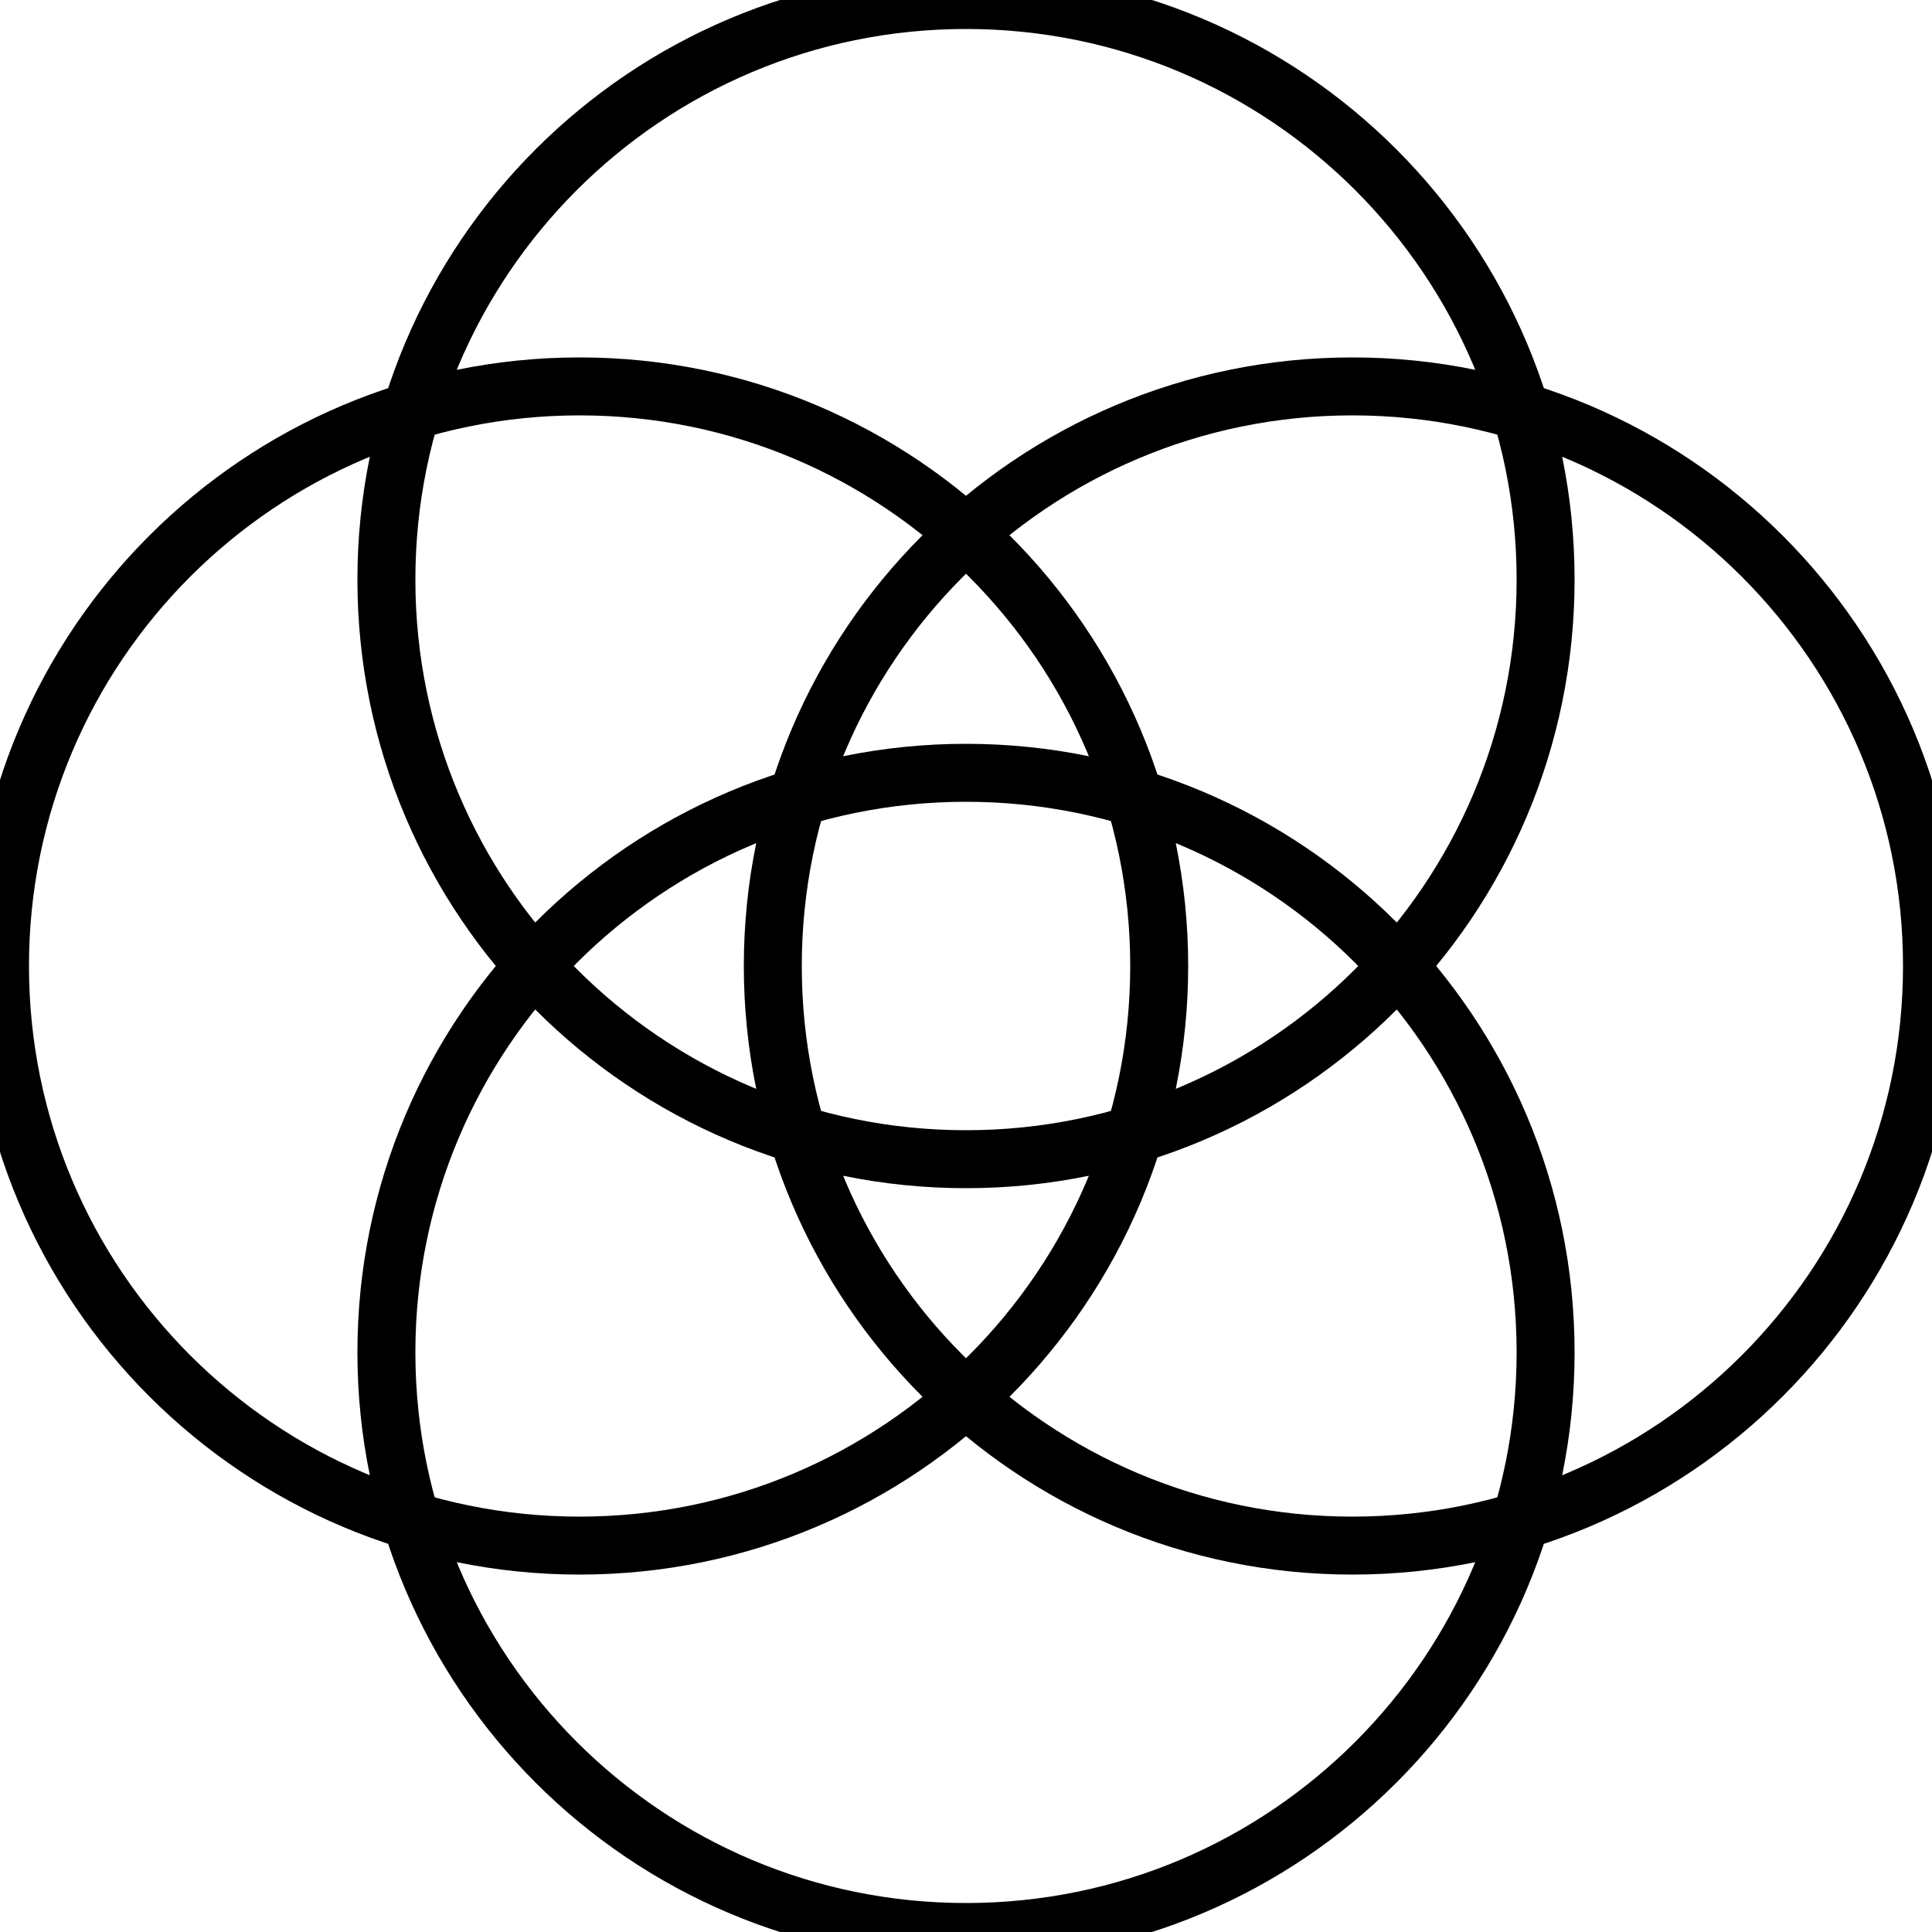
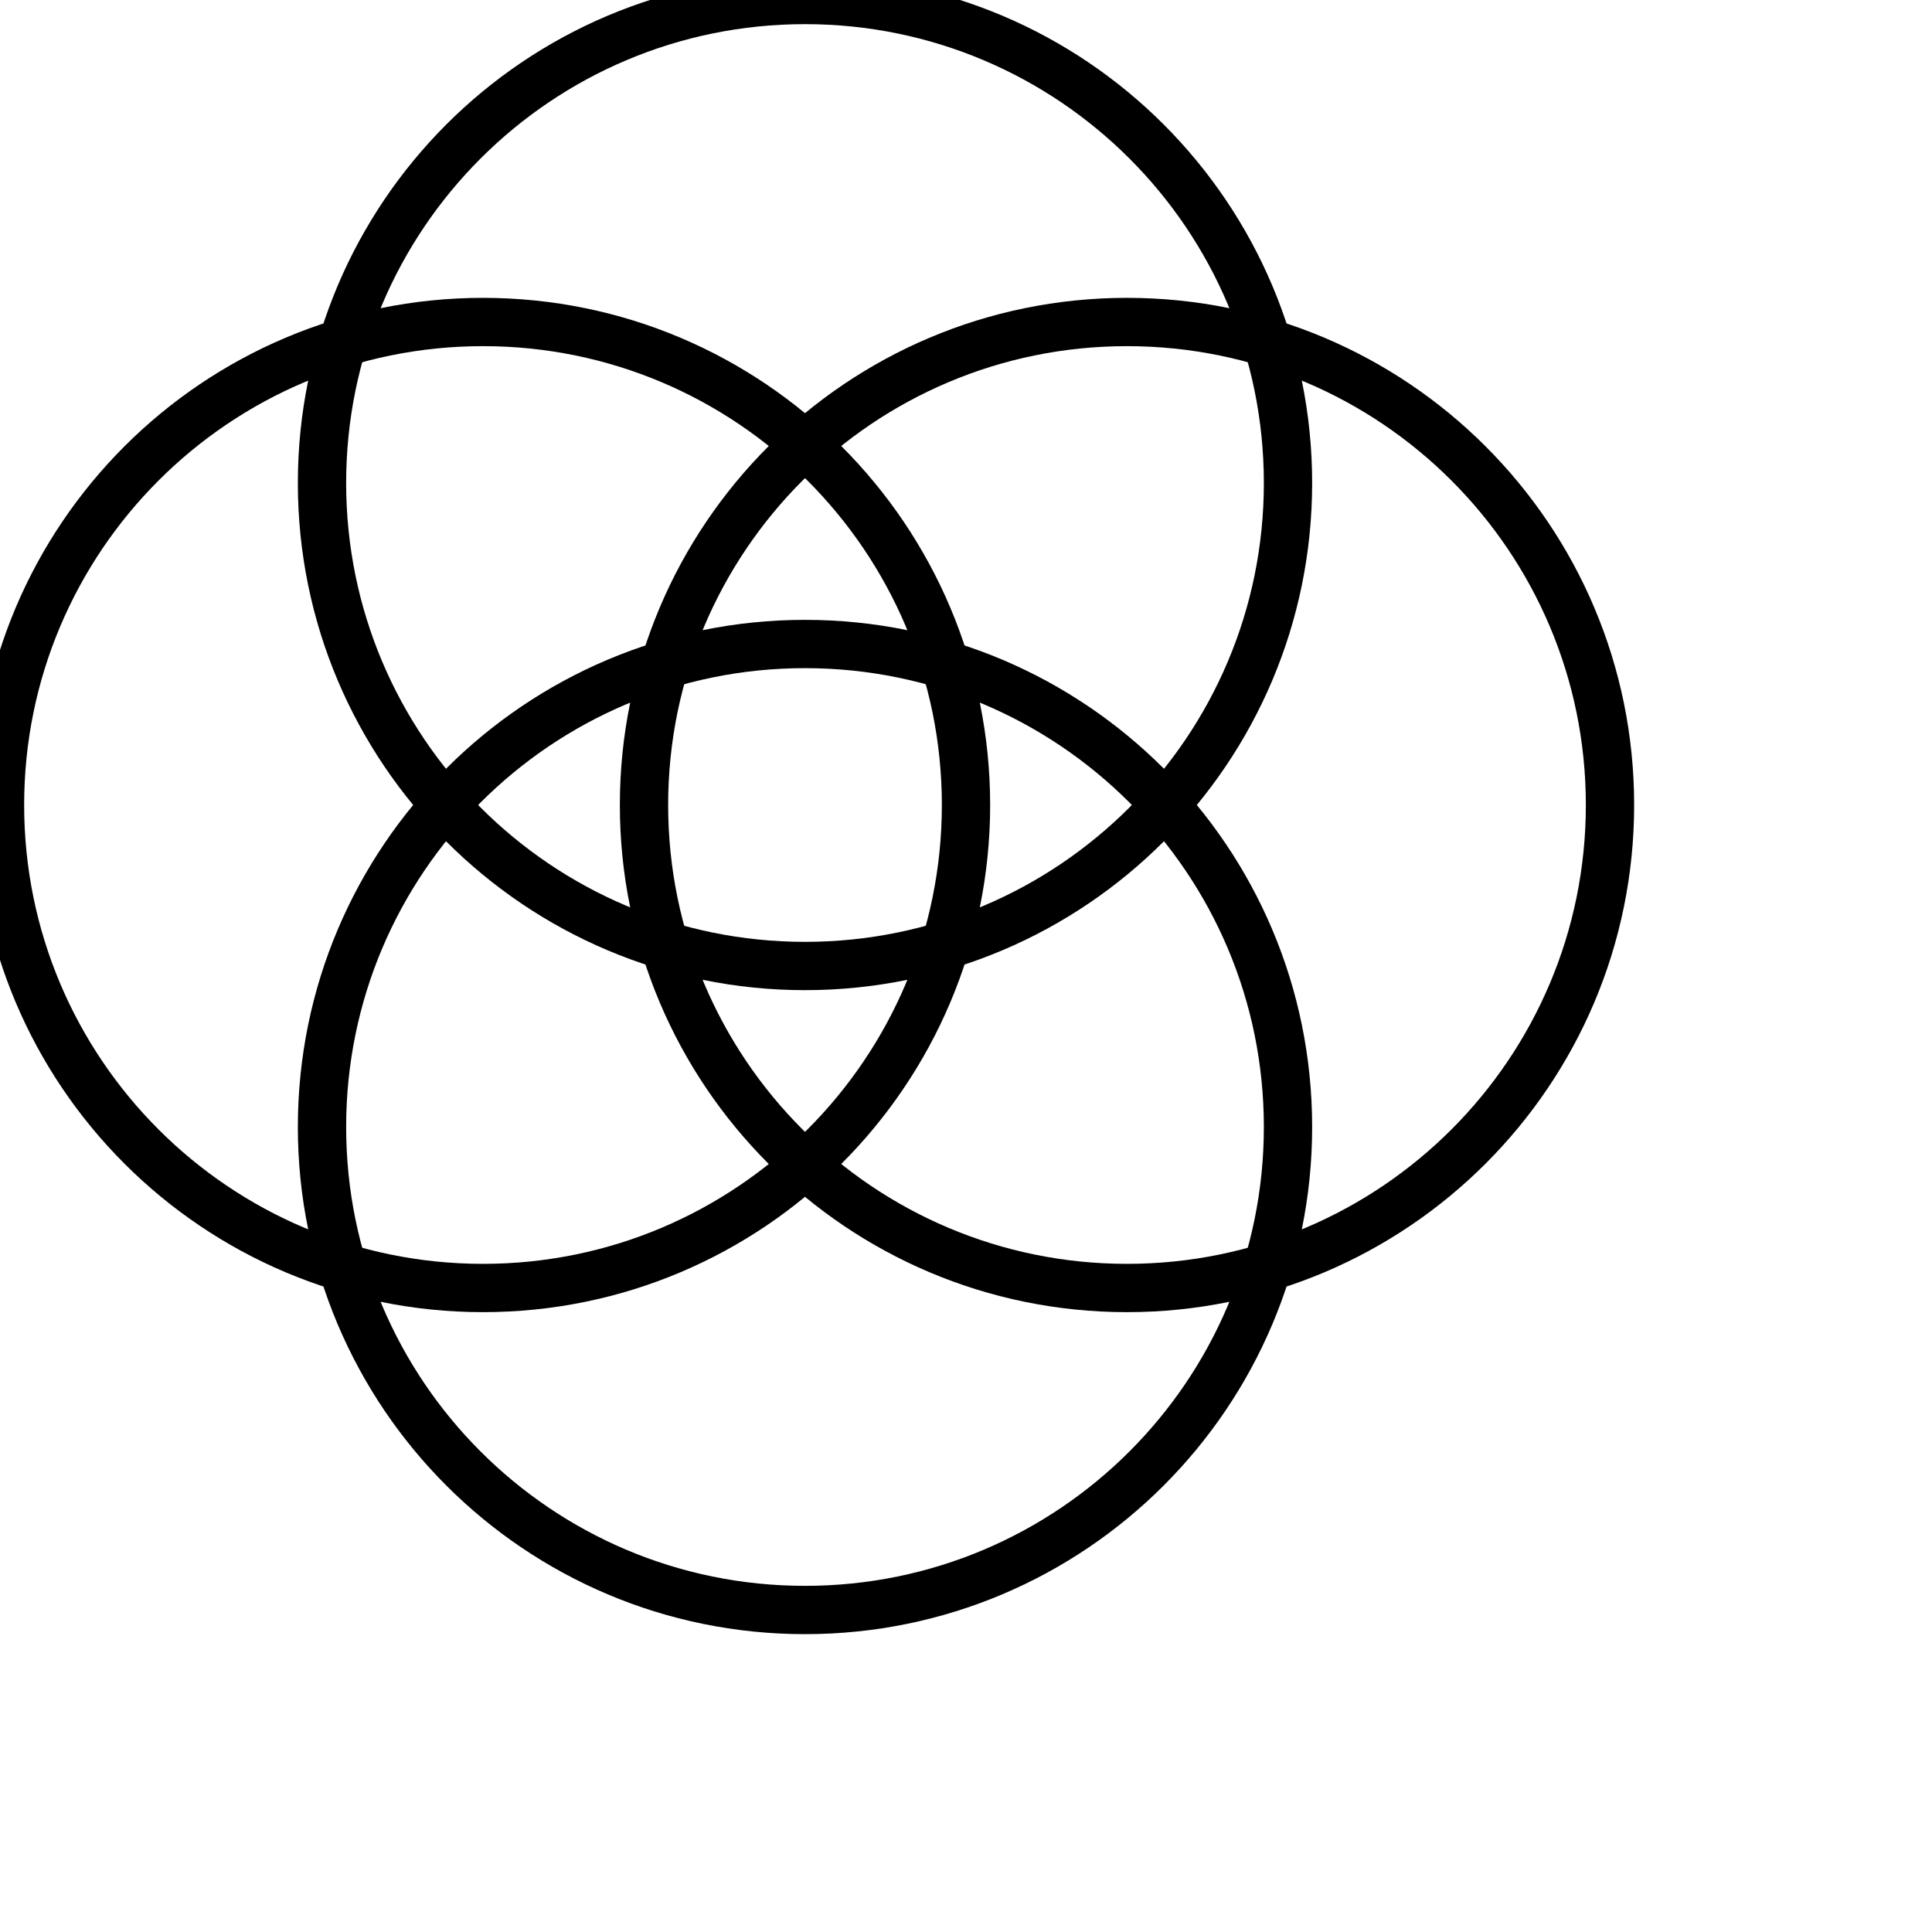
- <svg xmlns="http://www.w3.org/2000/svg" width="48" height="48" viewBox="0 0 100 100">
+ <svg xmlns="http://www.w3.org/2000/svg" width="48" height="48" viewBox="0 0 120 120">
  <g fill="none" stroke="black" stroke-width="3" stroke-linecap="round" stroke-linejoin="round">
    <circle cx="50" cy="30" r="30" />
    <circle cx="50" cy="70" r="30" />
    <circle cx="30" cy="50" r="30" />
    <circle cx="70" cy="50" r="30" />
  </g>
</svg>
